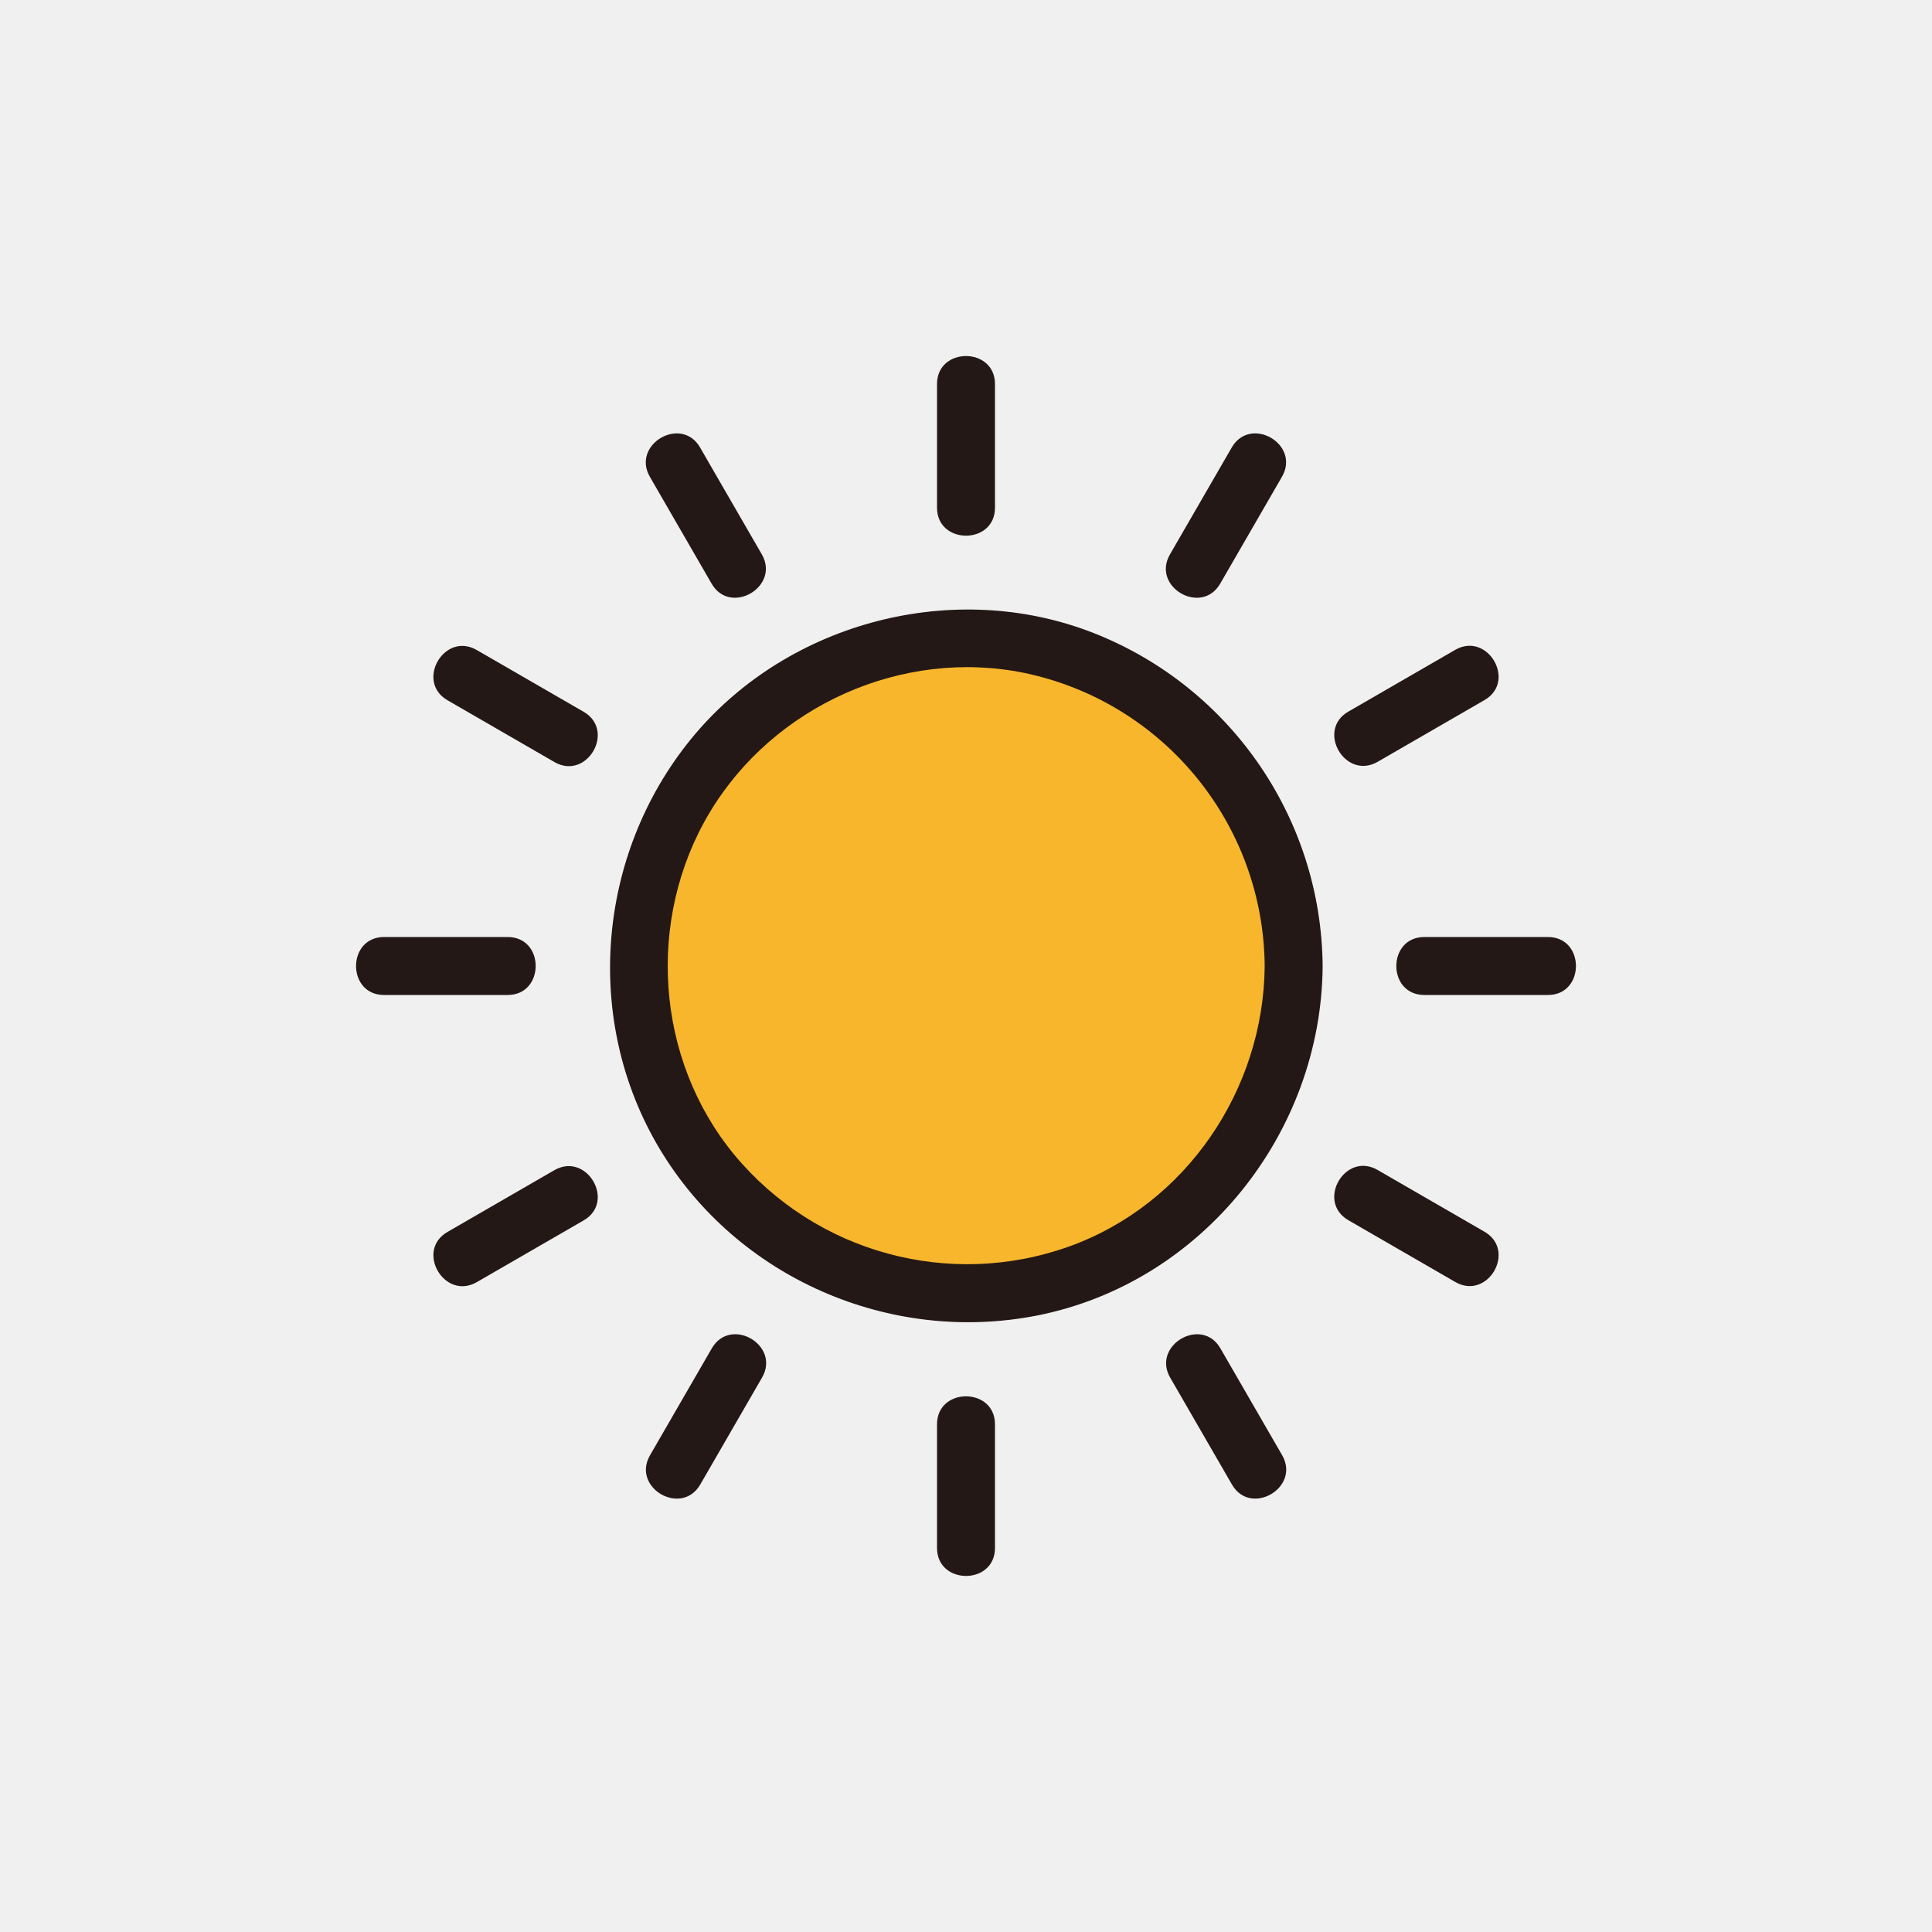
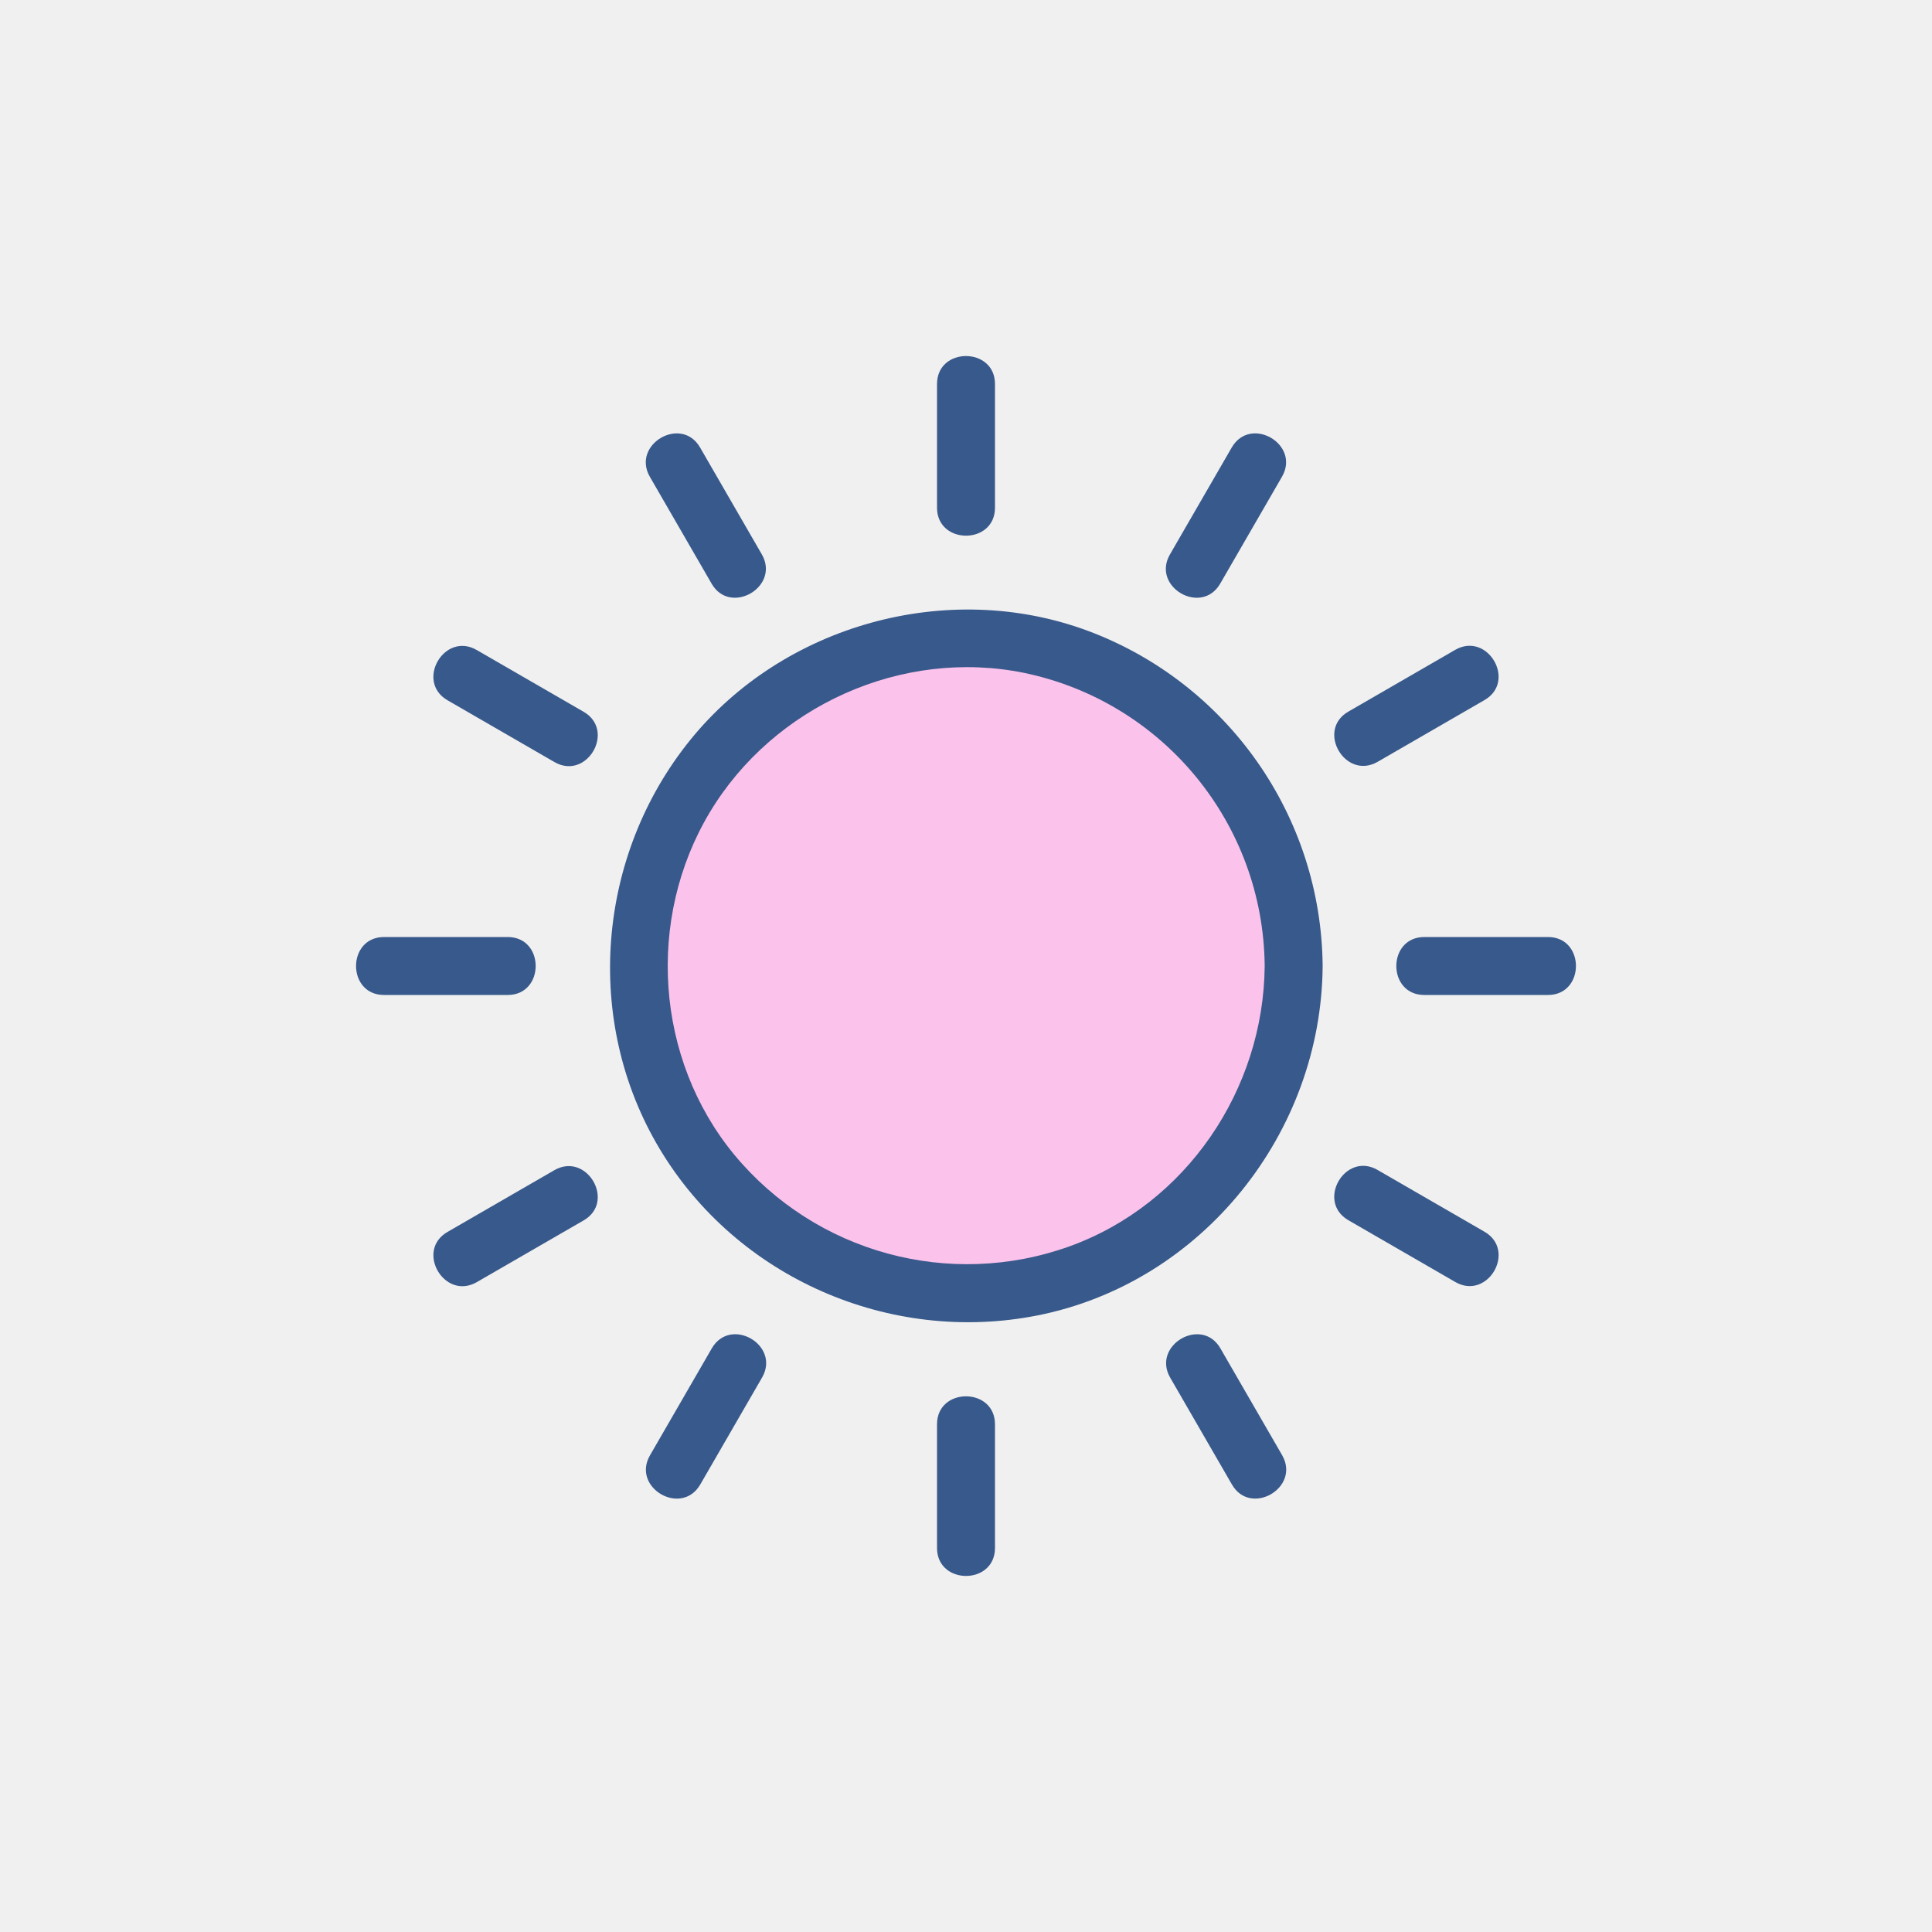
<svg xmlns="http://www.w3.org/2000/svg" viewBox="0 0 500 500">
  <defs>
-     <style>.cls-1{fill:#f8b62d;}.cls-2{fill:#231815;}.cls-3{font-size:161.72px;fill:#fff;stroke:#231815;stroke-miterlimit:10;font-family:DINAlternate-Bold, DIN Alternate;font-weight:700;}.cls-4{letter-spacing:-0.02em;}.cls-5{letter-spacing:-0.07em;}</style>
+     <style>.cls-1{fill:#fbc2eb;}.cls-2{fill:#38598b;}.cls-3{font-size:161.72px;fill:#fff;stroke:#38598b;stroke-miterlimit:10;font-family:DINAlternate-Bold, DIN Alternate;font-weight:700;}.cls-4{letter-spacing:-0.02em;}.cls-5{letter-spacing:-0.07em;}</style>
  </defs>
  <g data-name="图层 1" id="图层_1">
    <circle class="cls-1" cx="250" cy="250" r="84.8" />
    <path class="cls-2" d="M327.3,250c-.26,31.93-20.27,61.69-50.61,72.59a78.28,78.28,0,0,1-86.62-23.7c-20.52-24.83-22.88-61.14-6.38-88.66s49.76-42.55,81.4-36.08A78.17,78.17,0,0,1,327.3,250c.08,9.65,15.08,9.67,15,0a93.46,93.46,0,0,0-61-86.83c-36.08-13.29-78.52-1.52-102.67,28.34s-27.79,72.65-7.9,105.83c20,33.39,59.57,50.62,97.68,43.11C311.16,332,342,293.16,342.3,250,342.38,240.35,327.38,240.34,327.3,250Z" />
    <path class="cls-2" d="M257.5,131.39v-32c0-9.65-15-9.67-15,0v32c0,9.65,15,9.67,15,0Z" />
    <line class="cls-2" x1="190.69" x2="174.71" y1="147.28" y2="119.59" />
    <path class="cls-2" d="M197.17,143.49l-16-27.69c-4.83-8.36-17.79-.81-13,7.57l16,27.69c4.83,8.36,17.79.81,13-7.57Z" />
    <line class="cls-2" x1="147.28" x2="119.59" y1="190.69" y2="174.71" />
    <path class="cls-2" d="M151.06,184.22l-27.69-16c-8.38-4.84-15.94,8.12-7.57,13l27.69,16c8.38,4.84,15.94-8.12,7.57-13Z" />
    <line class="cls-2" x1="131.39" x2="99.42" y1="250" y2="250" />
    <path class="cls-2" d="M131.39,242.5h-32c-9.65,0-9.67,15,0,15h32c9.65,0,9.67-15,0-15Z" />
    <line class="cls-2" x1="147.28" x2="119.59" y1="309.31" y2="325.29" />
    <path class="cls-2" d="M143.49,302.83l-27.69,16c-8.36,4.83-.81,17.79,7.57,13l27.69-16c8.36-4.83.81-17.79-7.57-13Z" />
    <line class="cls-2" x1="190.69" x2="174.71" y1="352.72" y2="380.41" />
    <path class="cls-2" d="M184.22,348.94l-16,27.69c-4.84,8.38,8.12,15.94,13,7.57l16-27.69c4.84-8.38-8.12-15.94-13-7.57Z" />
    <line class="cls-2" x1="250" x2="250" y1="368.61" y2="400.58" />
    <path class="cls-2" d="M242.5,368.61v32c0,9.65,15,9.67,15,0v-32c0-9.65-15-9.67-15,0Z" />
    <line class="cls-2" x1="309.31" x2="325.29" y1="352.72" y2="380.41" />
    <path class="cls-2" d="M302.83,356.51l16,27.69c4.83,8.36,17.79.81,13-7.57l-16-27.69c-4.83-8.36-17.79-.81-13,7.57Z" />
    <line class="cls-2" x1="352.72" x2="380.41" y1="309.31" y2="325.29" />
    <path class="cls-2" d="M348.94,315.78l27.69,16c8.38,4.84,15.94-8.12,7.57-13l-27.69-16c-8.38-4.84-15.94,8.12-7.57,13Z" />
    <line class="cls-2" x1="368.61" x2="400.58" y1="250" y2="250" />
    <path class="cls-2" d="M368.61,257.5h32c9.65,0,9.67-15,0-15h-32c-9.65,0-9.67,15,0,15Z" />
    <line class="cls-2" x1="352.72" x2="380.41" y1="190.69" y2="174.71" />
    <path class="cls-2" d="M356.51,197.17l27.69-16c8.36-4.83.81-17.79-7.57-13l-27.69,16c-8.36,4.83-.81,17.79,7.57,13Z" />
    <line class="cls-2" x1="309.31" x2="325.29" y1="147.28" y2="119.59" />
    <path class="cls-2" d="M315.78,151.06l16-27.69c4.84-8.38-8.12-15.94-13-7.57l-16,27.69c-4.84,8.38,8.12,15.94,13,7.57Z" />
    <text class="cls-3" transform="translate(-3.4 -30.77)">
      <tspan class="cls-4" />
      <tspan class="cls-5" x="98.94" y="0" />
      <tspan x="185.56" y="0" />
    </text>
  </g>
</svg>
